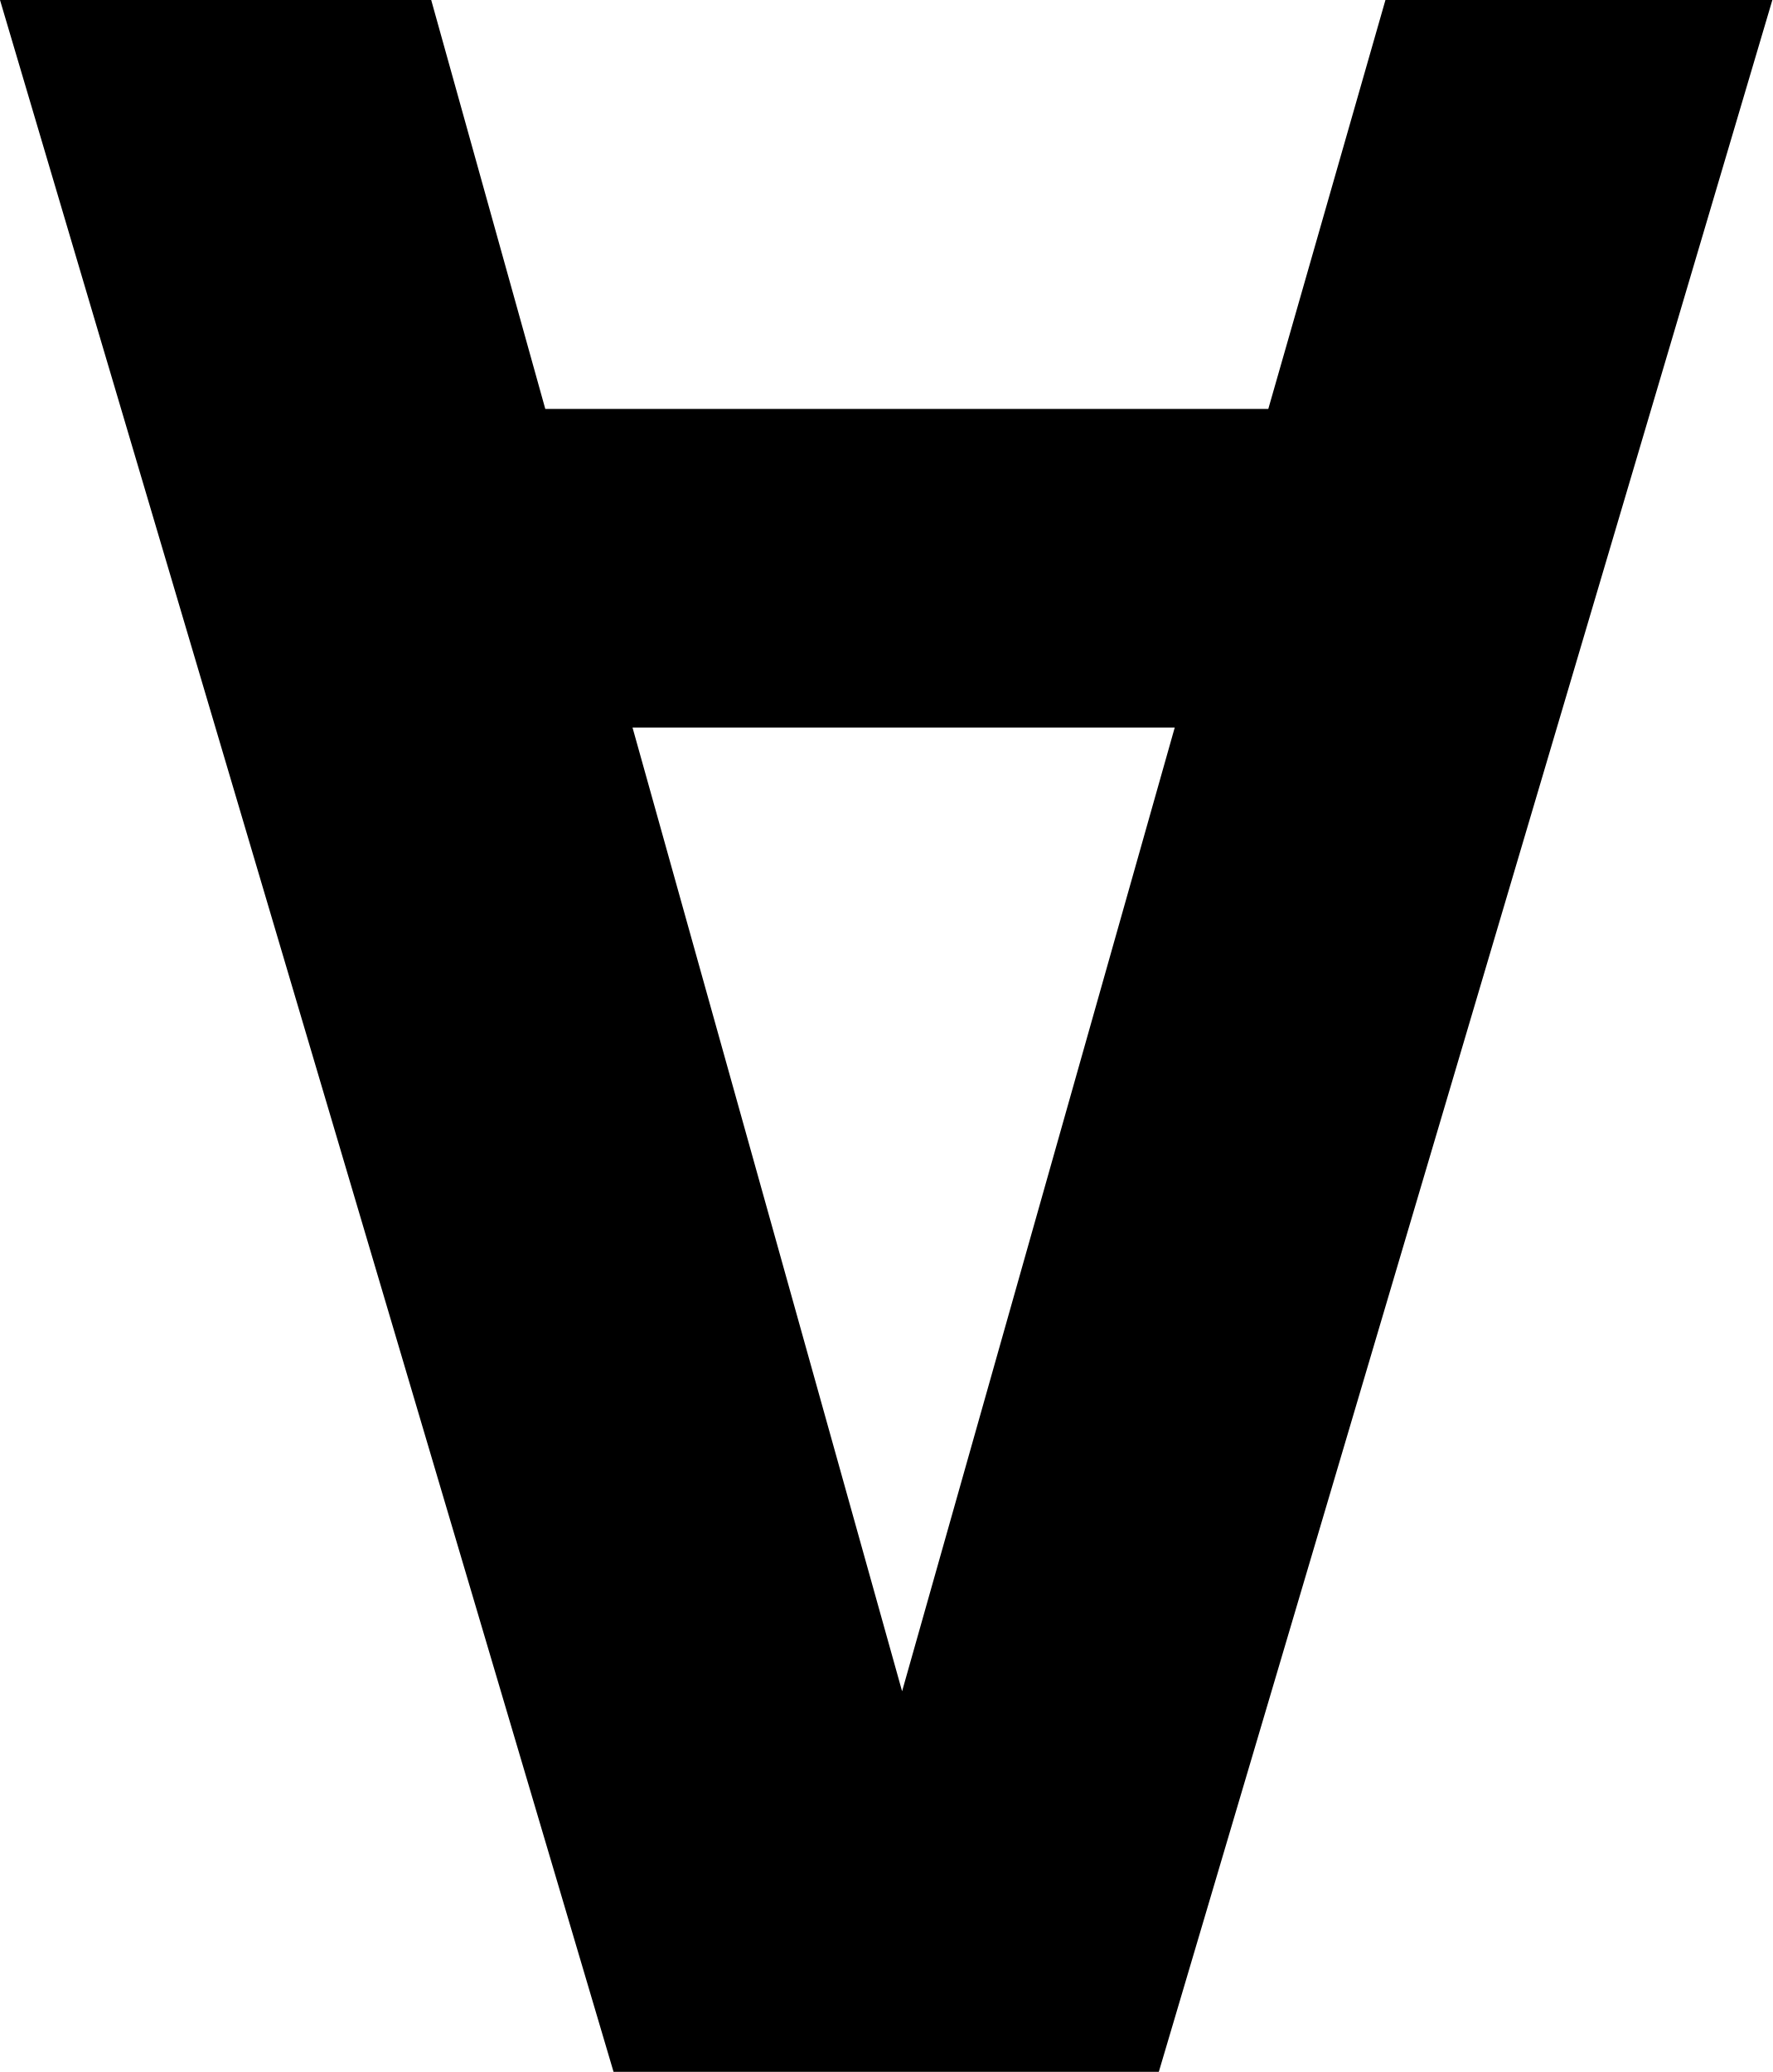
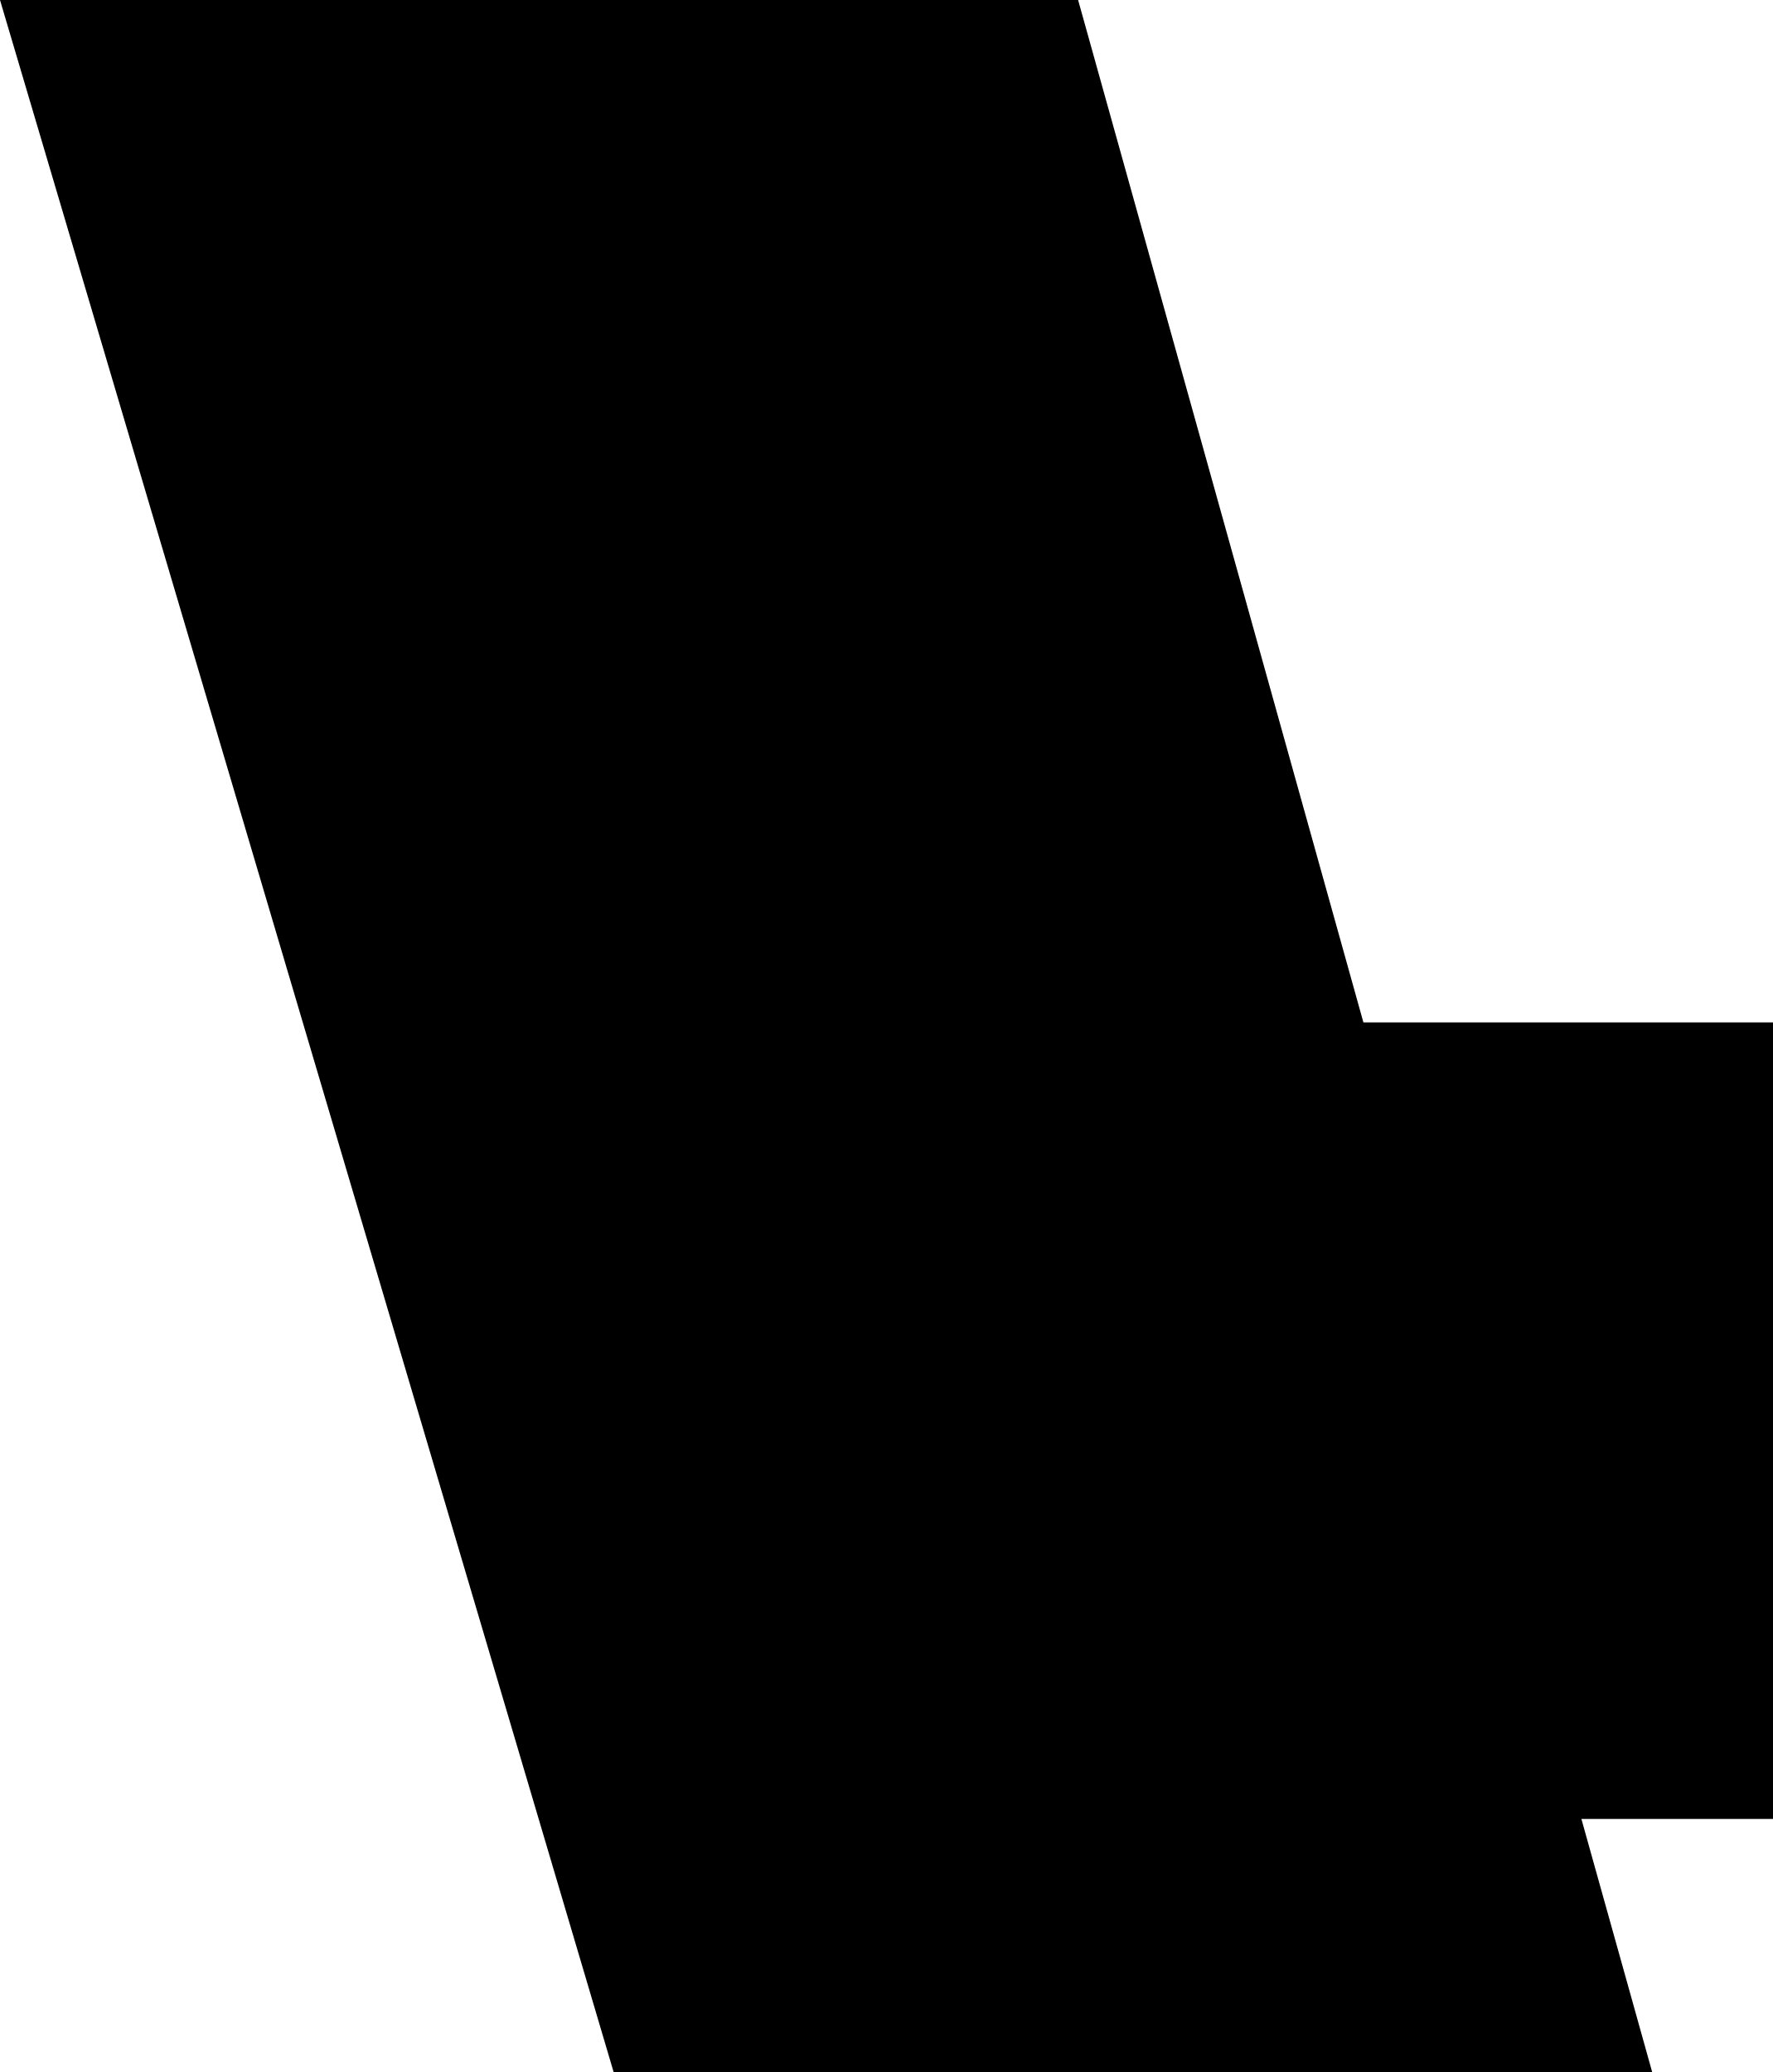
<svg xmlns="http://www.w3.org/2000/svg" width="9.244mm" height="10.808mm" viewBox="0 0 9.244 10.808" version="1.1" id="svg8">
  <defs id="defs2" />
  <g id="layer1">
-     <path id="path4530" style="font-style:normal;font-variant:normal;font-weight:bold;font-stretch:normal;font-size:16.933px;line-height:125%;font-family:Consolas;-inkscape-font-specification:'Consolas Bold';letter-spacing:0px;word-spacing:0px;fill:#000000;fill-opacity:1;stroke:none;stroke-width:0.265px;stroke-linecap:butt;stroke-linejoin:miter;stroke-opacity:1" d="M 2.249,0 2.844,2.133 H 6.615 L 7.226,0 H 9.244 L 6.044,10.807 H 3.2 L 0,0 Z M 4.705,8.822 6.127,3.795 H 3.299 Z" />
+     <path id="path4530" style="font-style:normal;font-variant:normal;font-weight:bold;font-stretch:normal;font-size:16.933px;line-height:125%;font-family:Consolas;-inkscape-font-specification:'Consolas Bold';letter-spacing:0px;word-spacing:0px;fill:#000000;fill-opacity:1;stroke:none;stroke-width:0.265px;stroke-linecap:butt;stroke-linejoin:miter;stroke-opacity:1" d="M 5.623 0.0 7.111 5.333 H 16.537 L 18.066 0.0 H 23.11 L 15.11 27.017 H 8 L 0.0 0.0 Z M 11.762 22.056 15.317 9.488 H 8.248 Z" />
  </g>
</svg>
